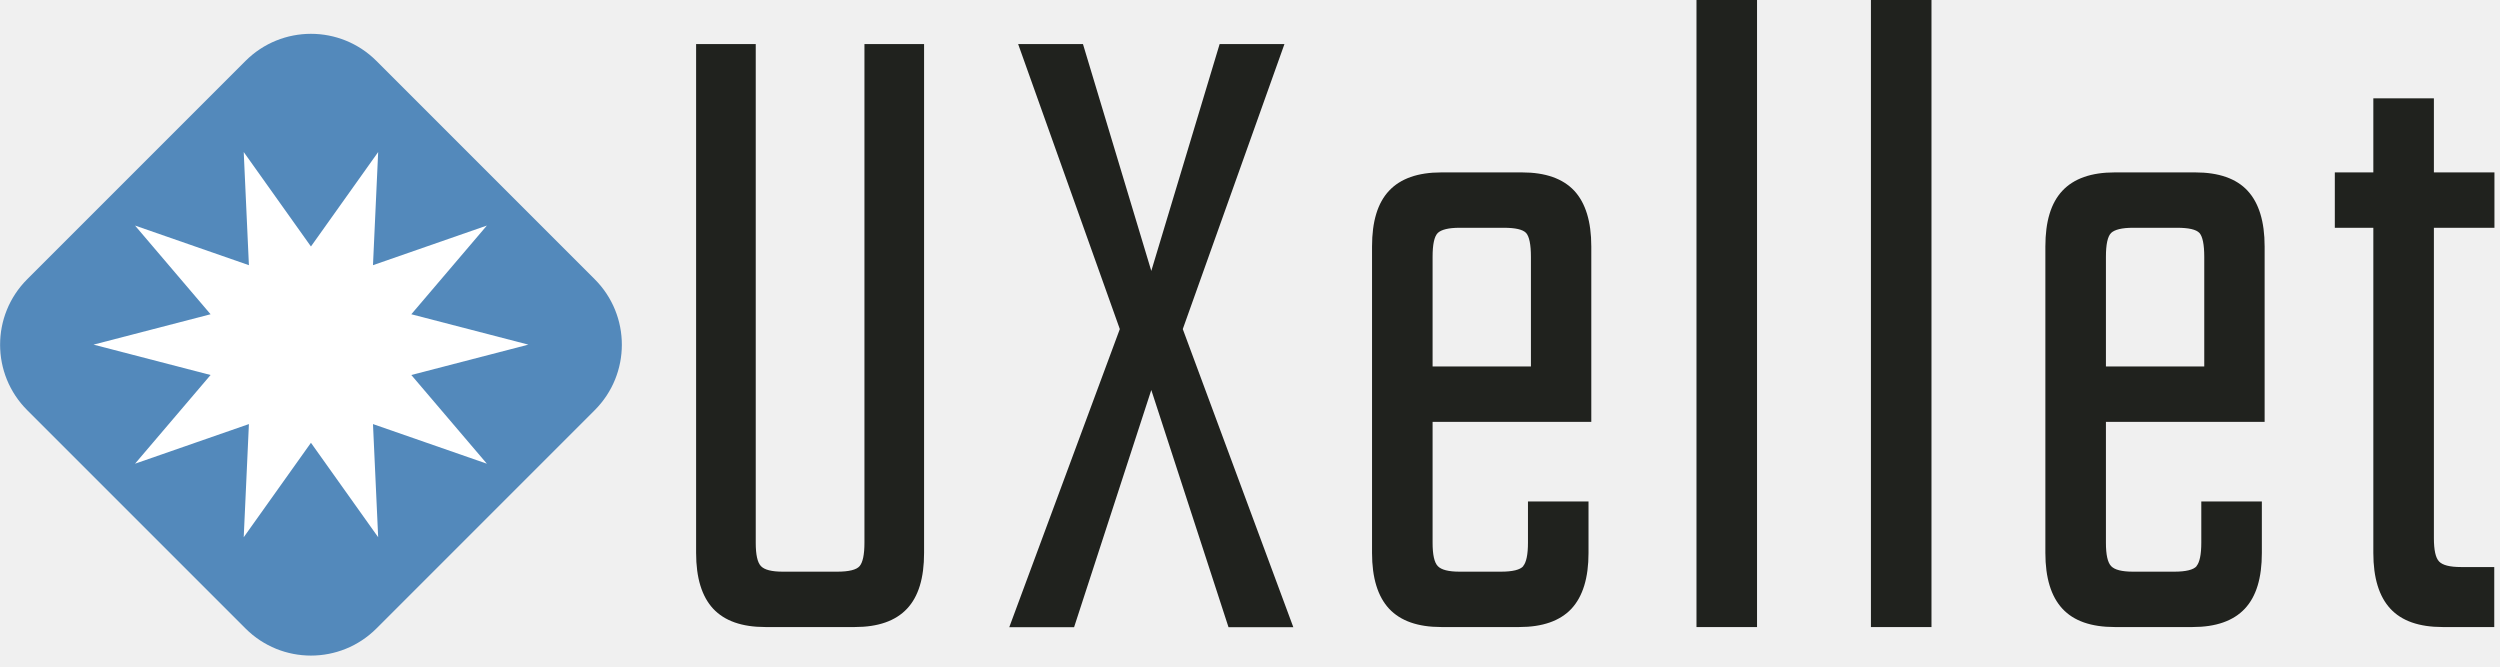
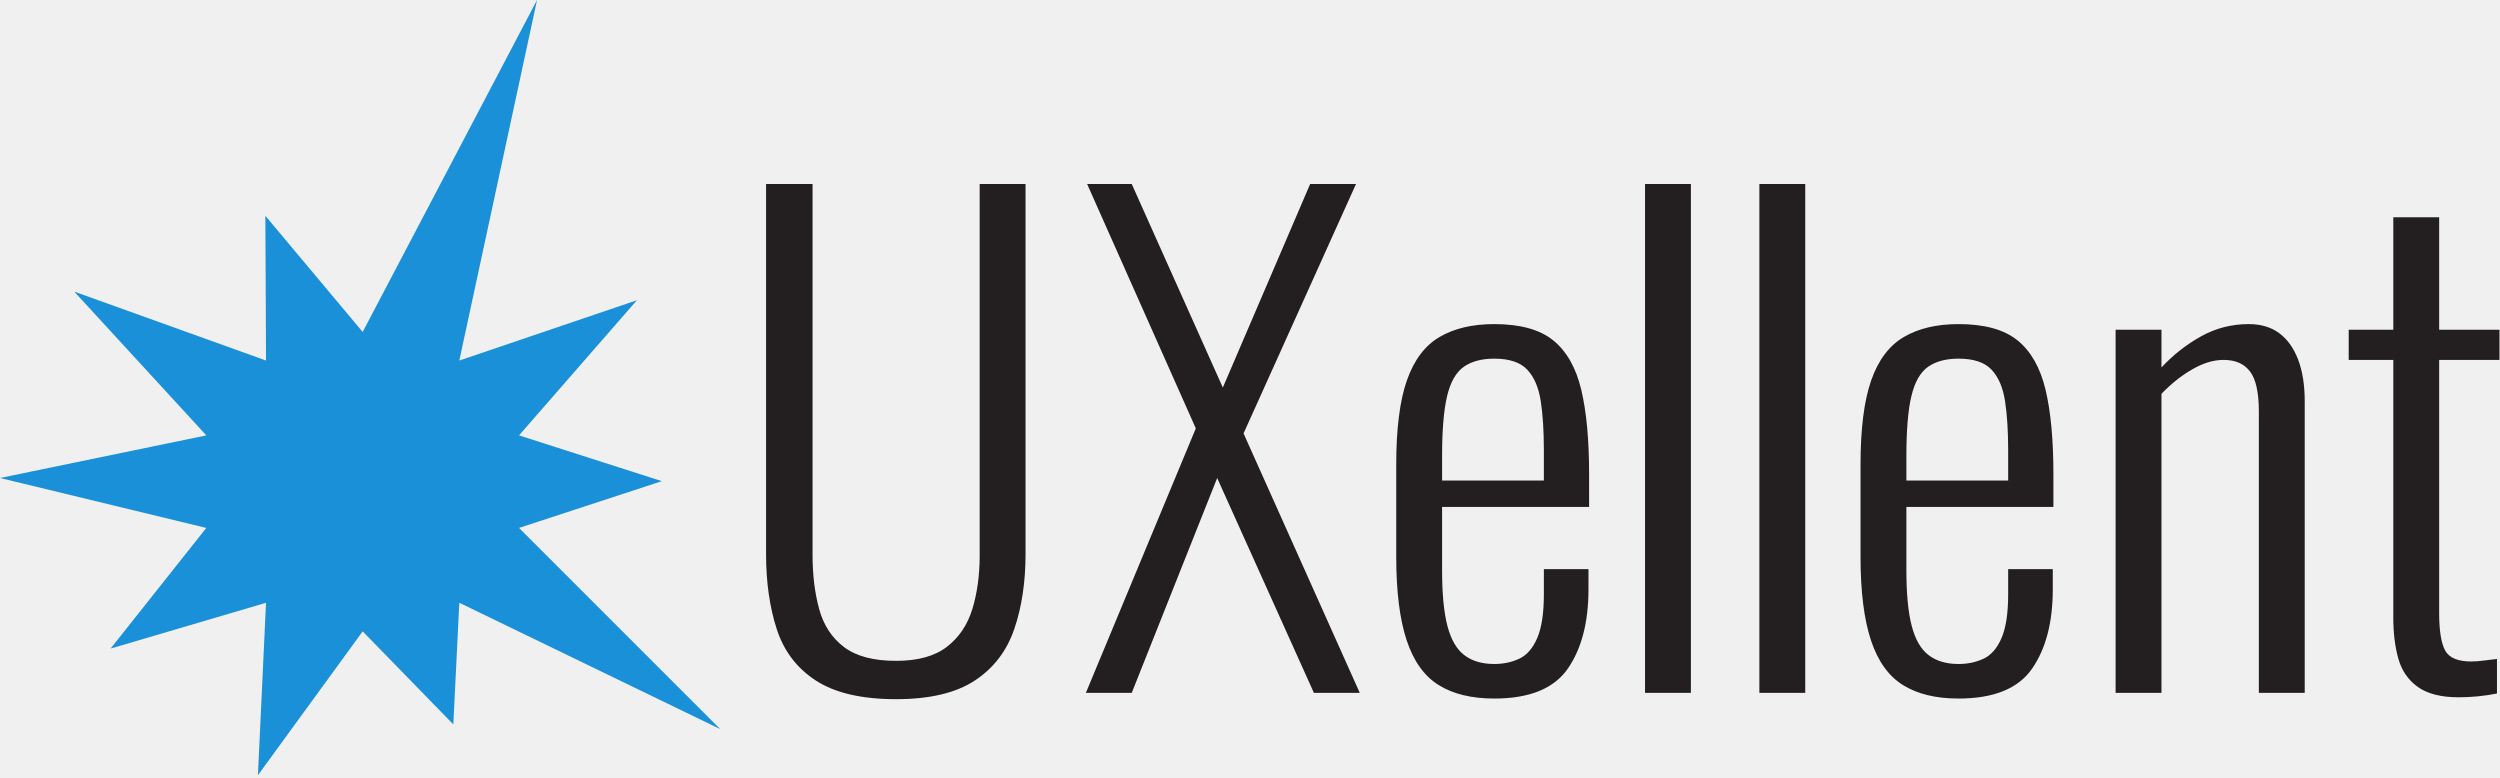
- <svg xmlns="http://www.w3.org/2000/svg" width="135" height="36" viewBox="0 0 135 36" fill="none">
-   <g clip-path="url(#clip0_102_392)">
-     <path d="M111.87 22.78H122.29V19.79H111.87V22.78ZM118.62 30.57C118.45 30.77 118.04 30.87 117.41 30.87H115.94V33.86H118.4C119.66 33.86 120.6 33.53 121.22 32.87C121.84 32.21 122.14 31.21 122.14 29.86V27.08H118.87V29.31C118.87 29.95 118.78 30.37 118.61 30.57M122.29 22.27V13.31C122.29 11.96 121.98 10.96 121.37 10.3C120.76 9.64 119.81 9.31 118.55 9.31H115.95V12.3H117.56C118.19 12.3 118.59 12.39 118.77 12.58C118.94 12.77 119.03 13.2 119.03 13.87V22.27H122.3H122.29ZM114 12.58C114.19 12.4 114.58 12.3 115.18 12.3H116.65V9.31H114.19C112.93 9.31 111.99 9.64 111.37 10.3C110.75 10.96 110.45 11.96 110.45 13.31V29.86C110.45 31.21 110.76 32.21 111.37 32.87C111.98 33.53 112.92 33.86 114.19 33.86H116.32V30.87H115.18C114.58 30.87 114.19 30.77 114 30.57C113.81 30.37 113.72 29.95 113.72 29.31V13.87C113.72 13.2 113.81 12.77 114 12.58ZM104.3 0H101.03V33.86H104.3V0ZM94.88 0H91.61V33.86H94.88V0ZM75.51 22.78H85.93V19.79H75.51V22.78ZM82.26 30.57C82.09 30.77 81.68 30.87 81.05 30.87H79.58V33.86H82.04C83.3 33.86 84.24 33.53 84.86 32.87C85.47 32.21 85.78 31.21 85.78 29.86V27.08H82.51V29.31C82.51 29.95 82.42 30.37 82.25 30.57M85.93 22.27V13.31C85.93 11.96 85.62 10.96 85.01 10.3C84.39 9.64 83.45 9.31 82.19 9.31H79.59V12.3H81.2C81.83 12.3 82.23 12.39 82.41 12.58C82.58 12.77 82.67 13.2 82.67 13.87V22.27H85.94H85.93ZM77.64 12.58C77.83 12.4 78.22 12.3 78.82 12.3H80.29V9.31H77.83C76.57 9.31 75.63 9.64 75.01 10.3C74.39 10.96 74.09 11.96 74.09 13.31V29.86C74.09 31.21 74.4 32.21 75.01 32.87C75.63 33.53 76.56 33.86 77.83 33.86H79.96V30.87H78.82C78.22 30.87 77.83 30.77 77.64 30.57C77.45 30.37 77.36 29.95 77.36 29.31V13.87C77.36 13.2 77.45 12.77 77.64 12.58ZM69.36 2.38H65.86L62.17 14.63L58.48 2.38H54.98L60.47 17.77L54.5 33.87H58L62.17 21.06L66.34 33.87H69.84L63.87 17.77L69.36 2.38ZM37.59 2.38V29.86C37.59 31.21 37.9 32.21 38.51 32.87C39.13 33.53 40.06 33.86 41.33 33.86H43.74V30.87H42.27C41.67 30.87 41.28 30.77 41.09 30.57C40.9 30.37 40.81 29.95 40.81 29.31V2.38H37.59ZM46.42 30.57C46.25 30.77 45.84 30.87 45.21 30.87H43.27V33.86H46.16C47.42 33.86 48.36 33.53 48.98 32.87C49.6 32.21 49.9 31.21 49.9 29.86V2.38H46.68V29.31C46.68 29.95 46.59 30.37 46.42 30.57Z" fill="#20221E" />
-     <path d="M131.43 29.05V12.3H134.7V9.31H131.43V5.31H128.16V9.31H126.08V12.3H128.16V29.86C128.16 31.21 128.47 32.21 129.08 32.87C129.69 33.53 130.63 33.86 131.9 33.86H134.69V30.62H132.89C132.29 30.62 131.9 30.52 131.71 30.32C131.52 30.12 131.43 29.7 131.43 29.05Z" fill="#20221E" />
-     <path d="M13.257 3.291L1.469 15.079C-0.483 17.031 -0.483 20.197 1.469 22.149L13.257 33.937C15.209 35.89 18.375 35.89 20.328 33.937L32.115 22.149C34.068 20.197 34.068 17.031 32.115 15.079L20.328 3.291C18.375 1.338 15.209 1.338 13.257 3.291Z" fill="#5389BB" />
-     <path d="M16.791 13.31L13.161 8.21L13.441 14.32L7.291 12.18L11.371 16.97L5.051 18.61L11.371 20.25L7.291 25.04L13.441 22.9L13.161 29.01L16.791 23.91L20.421 29.01L20.141 22.9L26.291 25.04L22.211 20.25L28.531 18.61L22.211 16.97L26.291 12.18L20.141 14.32L20.421 8.21L16.791 13.31Z" fill="white" />
+ <svg xmlns="http://www.w3.org/2000/svg" width="100%" height="100%" viewBox="0 0 1100 342" version="1.1" xml:space="preserve" style="fill-rule:evenodd;clip-rule:evenodd;stroke-linejoin:round;stroke-miterlimit:2;">
+   <g transform="matrix(1,0,0,1,-351.9987,-874.9992)">
+     <g transform="matrix(4.166667,0,0,4.166667,511.5738,1070.041)">
+       <path d="M0,-11.757L-10.276,-24.022L-10.205,-8.737L-30.459,-16.016L-16.512,-0.833L-38.298,3.666L-16.512,8.939L-26.622,21.68L-10.205,16.843L-11.062,35.053L0,19.863L9.572,29.686L10.205,16.843L37.761,30.187L16.512,8.939L31.589,3.999L16.512,-0.833L28.959,-15.106L10.205,-8.737L18.413,-46.81L0,-11.757Z" style="fill:rgb(25,144,216);fill-rule:nonzero;" />
+     </g>
+     <g transform="matrix(4.166667,0,0,4.166667,780.8471,964.1058)">
+       <path d="M0,50.49C1.99,49.186 3.384,47.372 4.18,45.05C4.976,42.728 5.374,40.085 5.374,37.121L5.374,-1.957L0.531,-1.957L0.531,37.254C0.531,39.334 0.276,41.213 -0.232,42.893C-0.741,44.575 -1.637,45.912 -2.919,46.907C-4.203,47.903 -5.994,48.4 -8.293,48.4C-10.682,48.4 -12.518,47.914 -13.8,46.94C-15.083,45.968 -15.956,44.63 -16.421,42.927C-16.885,41.224 -17.117,39.334 -17.117,37.254L-17.117,-1.957L-22.027,-1.957L-22.027,37.121C-22.027,40.085 -21.652,42.728 -20.899,45.05C-20.147,47.372 -18.766,49.186 -16.752,50.49C-14.74,51.794 -11.921,52.447 -8.293,52.447C-4.755,52.447 -1.99,51.794 0,50.49M16.587,51.784L25.61,29.093L35.827,51.784L40.67,51.784L28.396,24.383L40.272,-1.957L35.429,-1.957L26.207,19.54L16.587,-1.957L11.876,-1.957L23.354,23.852L11.743,51.784L16.587,51.784ZM62.631,49.229C64.09,47.129 64.82,44.331 64.82,40.837L64.82,38.714L60.109,38.714L60.109,41.367C60.109,43.358 59.877,44.895 59.413,45.978C58.948,47.063 58.318,47.793 57.522,48.168C56.726,48.544 55.841,48.732 54.868,48.732C53.585,48.732 52.535,48.423 51.717,47.803C50.898,47.184 50.301,46.156 49.925,44.718C49.549,43.281 49.361,41.324 49.361,38.846L49.361,32.145L64.886,32.145L64.886,28.695C64.886,25.069 64.61,22.094 64.057,19.772C63.504,17.45 62.52,15.714 61.105,14.564C59.689,13.414 57.61,12.839 54.868,12.839C52.568,12.839 50.644,13.293 49.096,14.199C47.547,15.106 46.398,16.632 45.646,18.777C44.893,20.922 44.518,23.897 44.518,27.7L44.518,37.387C44.518,41.058 44.883,43.999 45.613,46.211C46.343,48.423 47.471,50.004 48.997,50.954C50.522,51.905 52.48,52.381 54.868,52.381C58.584,52.381 61.171,51.331 62.631,49.229M49.361,26.771C49.361,24.029 49.538,21.918 49.892,20.435C50.246,18.954 50.831,17.926 51.65,17.35C52.468,16.776 53.541,16.488 54.868,16.488C56.46,16.488 57.622,16.875 58.351,17.649C59.081,18.423 59.556,19.529 59.778,20.966C59.999,22.404 60.109,24.14 60.109,26.174L60.109,29.359L49.361,29.359L49.361,26.771ZM75.634,-1.957L70.791,-1.957L70.791,51.783L75.634,51.783L75.634,-1.957ZM87.709,-1.957L82.866,-1.957L82.866,51.783L87.709,51.783L87.709,-1.957ZM111.66,49.229C113.12,47.129 113.85,44.331 113.85,40.837L113.85,38.714L109.139,38.714L109.139,41.367C109.139,43.358 108.907,44.895 108.443,45.978C107.978,47.063 107.348,47.793 106.552,48.168C105.756,48.544 104.87,48.732 103.898,48.732C102.614,48.732 101.564,48.423 100.746,47.803C99.927,47.184 99.33,46.156 98.955,44.718C98.579,43.281 98.391,41.324 98.391,38.846L98.391,32.145L113.916,32.145L113.916,28.695C113.916,25.069 113.639,22.094 113.087,19.772C112.533,17.45 111.549,15.714 110.134,14.564C108.718,13.414 106.64,12.839 103.898,12.839C101.598,12.839 99.674,13.293 98.126,14.199C96.577,15.106 95.427,16.632 94.676,18.777C93.923,20.922 93.548,23.897 93.548,27.7L93.548,37.387C93.548,41.058 93.913,43.999 94.643,46.211C95.372,48.423 96.5,50.004 98.026,50.954C99.552,51.905 101.509,52.381 103.898,52.381C107.613,52.381 110.201,51.331 111.66,49.229M98.391,26.771C98.391,24.029 98.567,21.918 98.922,20.435C99.275,18.954 99.861,17.926 100.68,17.35C101.498,16.776 102.571,16.488 103.898,16.488C105.49,16.488 106.651,16.875 107.381,17.649C108.111,18.423 108.586,19.529 108.807,20.966C109.028,22.404 109.139,24.14 109.139,26.174L109.139,29.359L98.391,29.359L98.391,26.771ZM125.328,51.784L125.328,20.203C126.345,19.142 127.428,18.279 128.579,17.616C129.728,16.952 130.834,16.62 131.896,16.62C133.134,16.62 134.063,17.03 134.682,17.848C135.301,18.667 135.611,20.07 135.611,22.061L135.611,51.784L140.455,51.784L140.455,20.999C140.455,19.274 140.222,17.804 139.758,16.587C139.293,15.371 138.63,14.442 137.768,13.801C136.905,13.16 135.832,12.839 134.55,12.839C132.736,12.839 131.055,13.27 129.507,14.132C127.959,14.995 126.565,16.09 125.328,17.417L125.328,13.436L120.484,13.436L120.484,51.784L125.328,51.784ZM158.733,52.149C159.418,52.082 160.093,51.983 160.756,51.85L160.756,48.201C160.314,48.246 159.849,48.301 159.363,48.367C158.876,48.433 158.434,48.466 158.036,48.466C156.62,48.466 155.703,48.08 155.283,47.305C154.862,46.532 154.653,45.215 154.653,43.358L154.653,16.62L161.022,16.62L161.022,13.436L154.653,13.436L154.653,1.56L149.809,1.56L149.809,13.436L145.099,13.436L145.099,16.62L149.809,16.62L149.809,43.822C149.809,45.459 149.986,46.907 150.34,48.168C150.694,49.428 151.379,50.424 152.397,51.153C153.414,51.883 154.852,52.248 156.709,52.248C157.373,52.248 158.047,52.215 158.733,52.149" style="fill:rgb(35,31,32);fill-rule:nonzero;" />
+     </g>
  </g>
-   <defs>
-     <clipPath id="clip0_102_392">
-       <rect width="134.69" height="35.4" fill="white" />
-     </clipPath>
-   </defs>
</svg>
